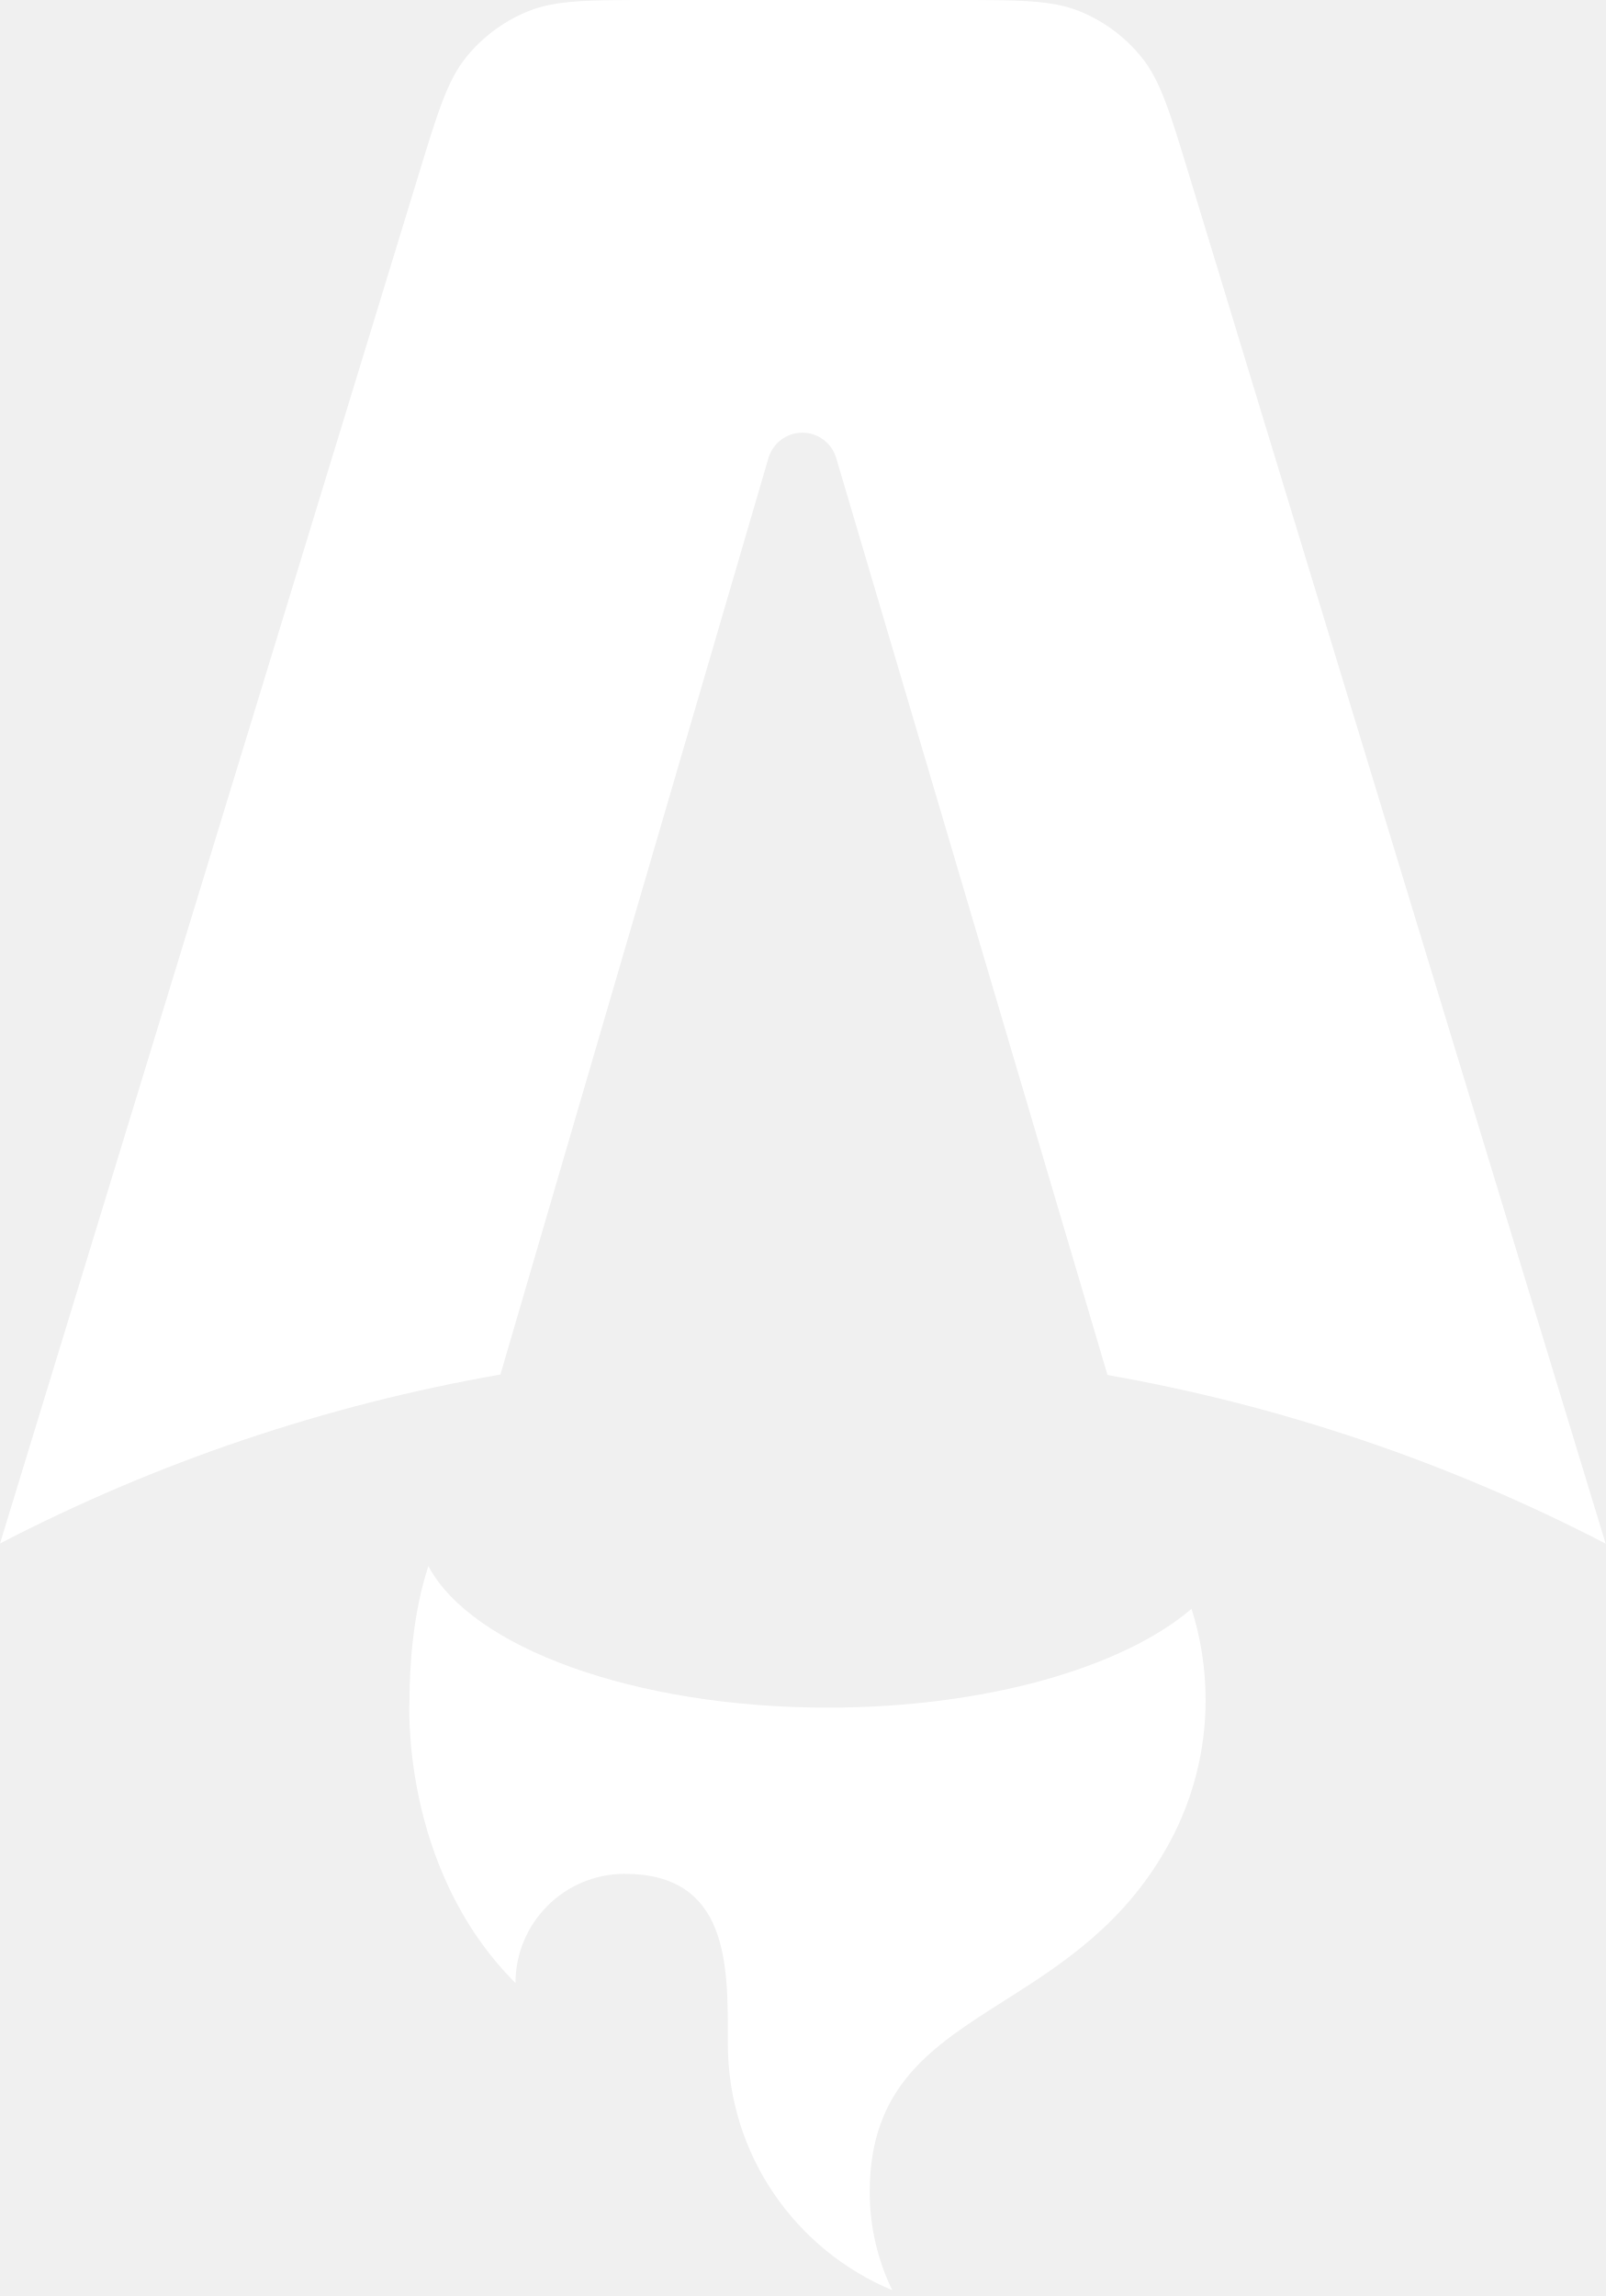
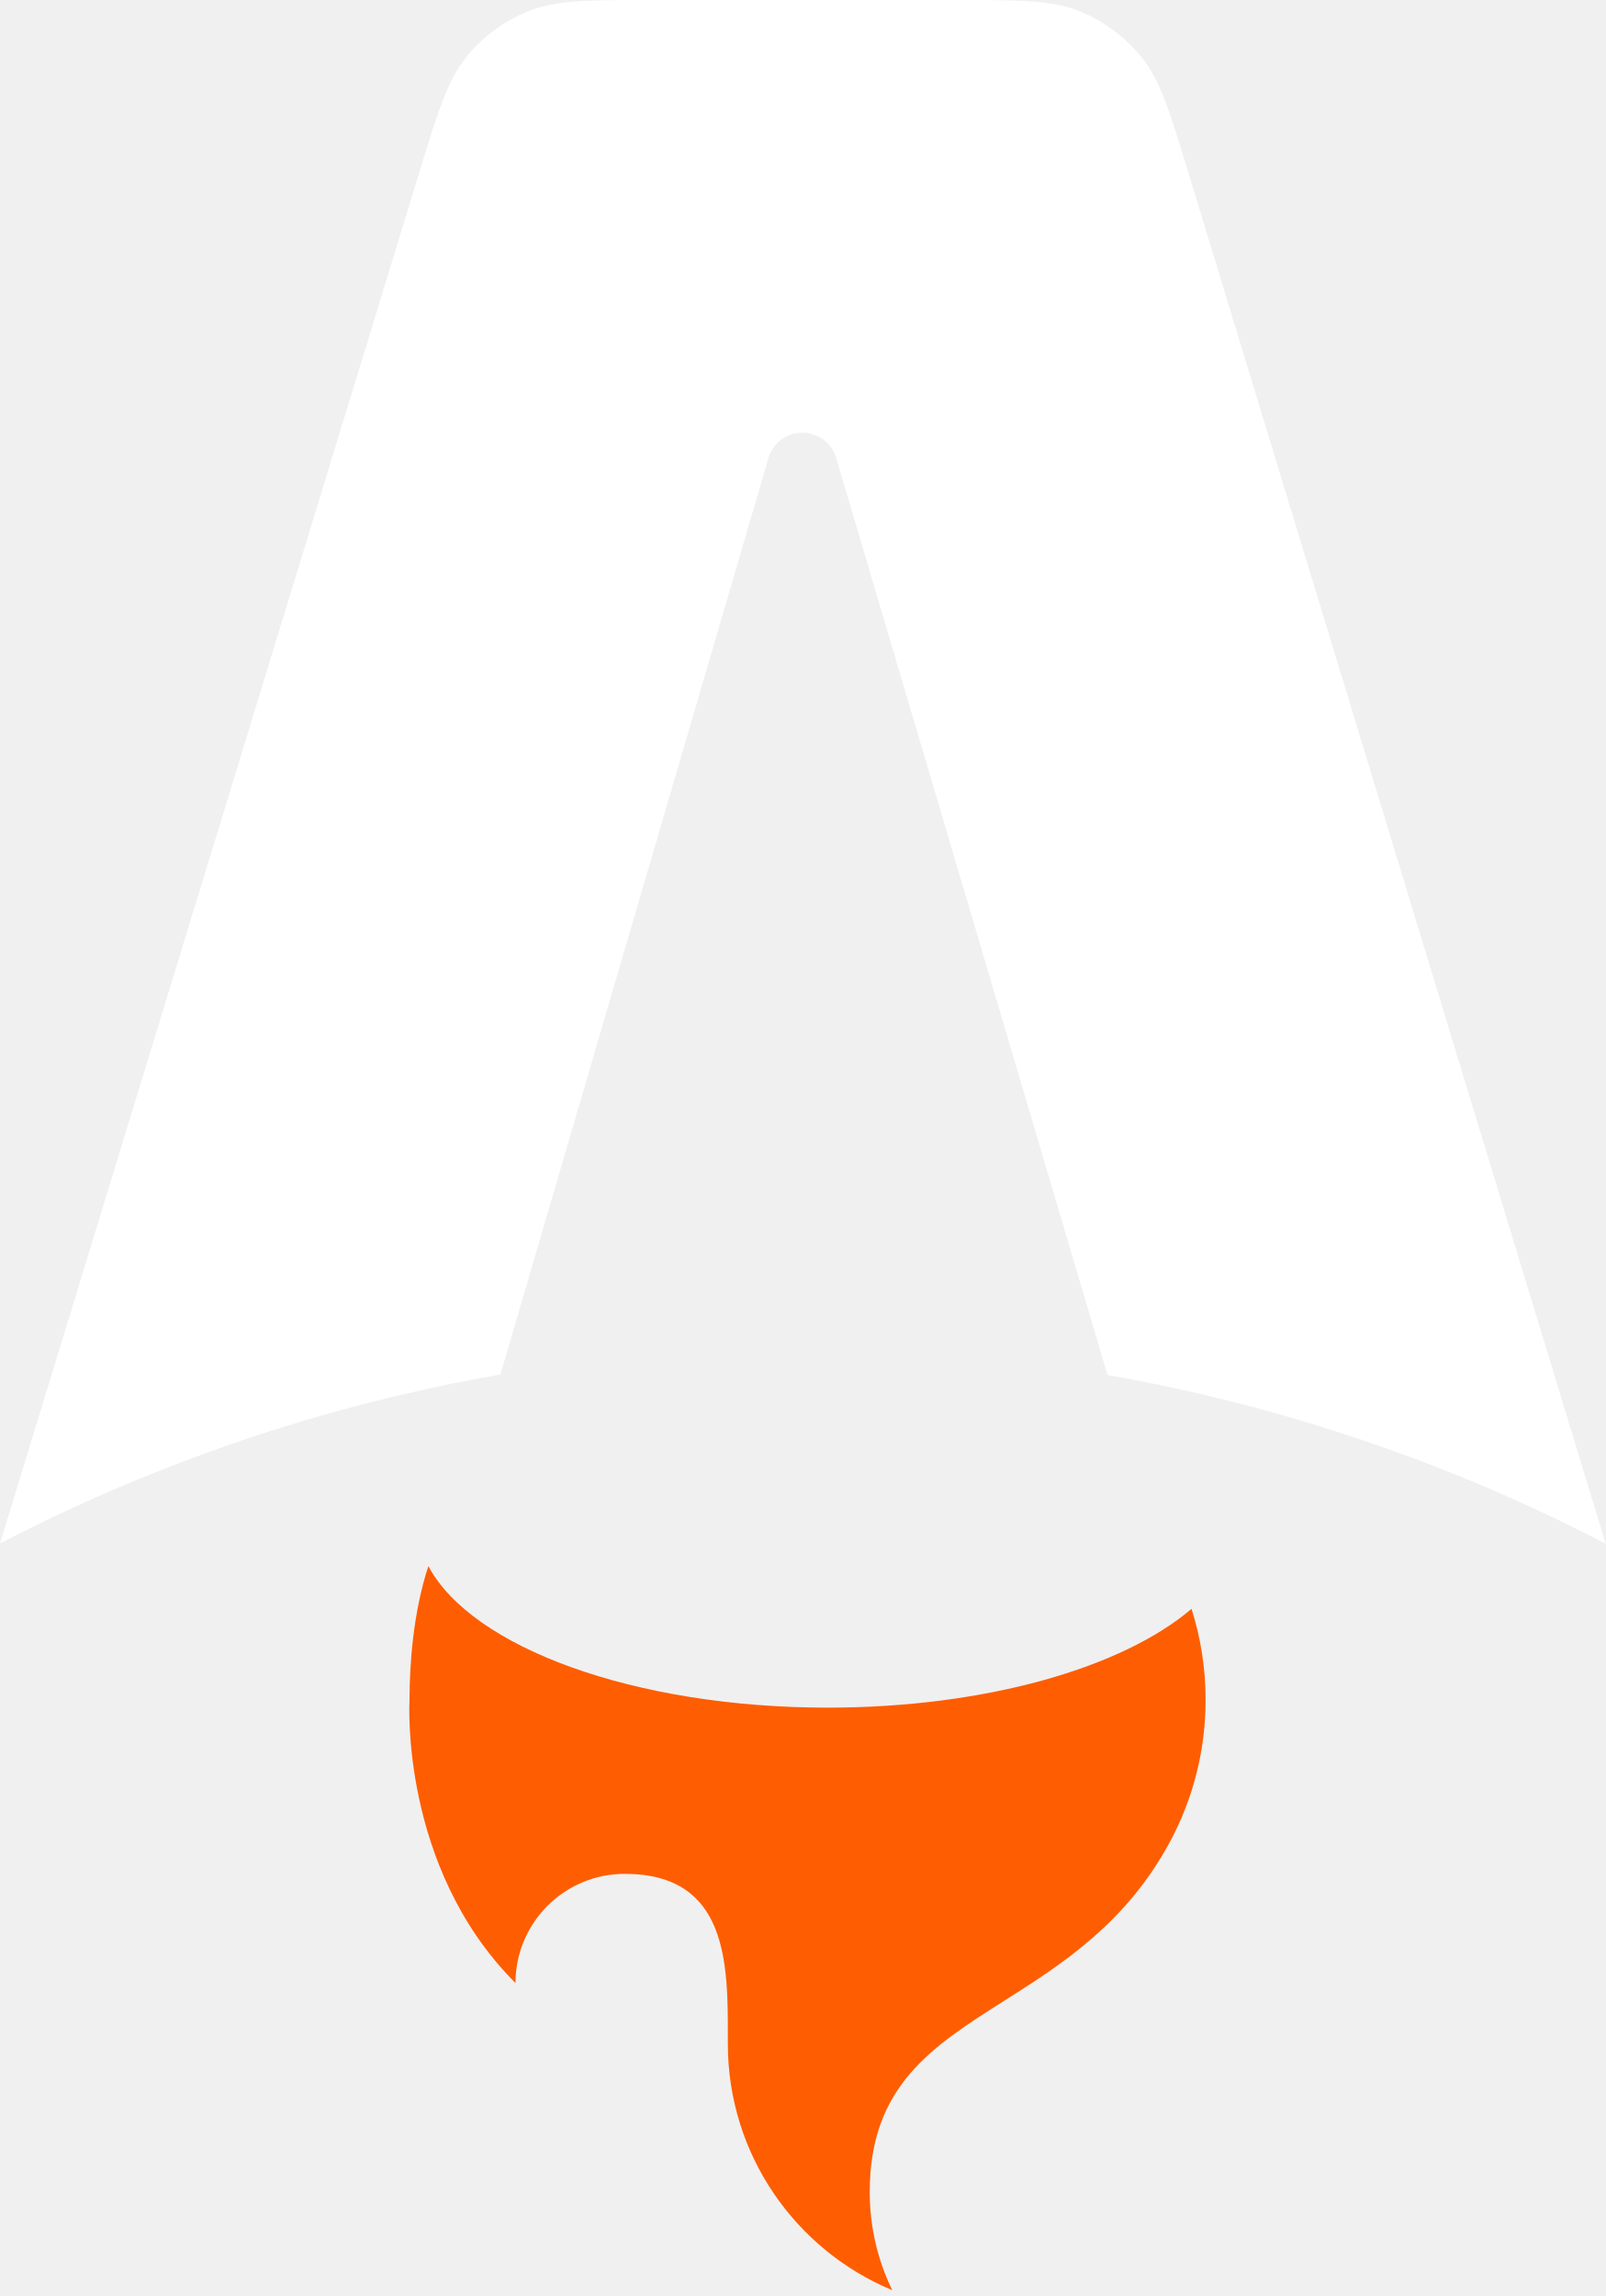
<svg xmlns="http://www.w3.org/2000/svg" viewBox="0 0 256 366" width="256" height="366" preserveAspectRatio="xMidYMid">
  <path fill="#fff" d="M182.022 9.147c2.982 3.702 4.502 8.697 7.543 18.687L256 246.074a276.467 276.467 0 0 0-79.426-26.891L133.318 73.008a5.63 5.63 0 0 0-10.802.017L79.784 219.11A276.453 276.453 0 0 0 0 246.04L66.76 27.783c3.051-9.972 4.577-14.959 7.559-18.654a24.541 24.541 0 0 1 9.946-7.358C88.67 0 93.885 0 104.314 0h47.683c10.443 0 15.664 0 20.074 1.774a24.545 24.545 0 0 1 9.95 7.373Z" />
-   <path d="M189.972 256.46c-10.952 9.364-32.812 15.751-57.992 15.751-30.904 0-56.807-9.621-63.68-22.56-2.458 7.415-3.009 15.903-3.009 21.324 0 0-1.619 26.623 16.898 45.14 0-9.615 7.795-17.41 17.41-17.41 16.48 0 16.46 14.378 16.446 26.043l-.001 1.041c0 17.705 10.82 32.883 26.21 39.28a35.685 35.685 0 0 1-3.588-15.647c0-16.886 9.913-23.173 21.435-30.48 9.167-5.814 19.353-12.274 26.372-25.232a47.588 47.588 0 0 0 5.742-22.735c0-5.06-.786-9.938-2.243-14.516Z" style="fill: rgb(255, 255, 255)" />
+   <path fill="#FF5D01" d="M189.972 256.46c-10.952 9.364-32.812 15.751-57.992 15.751-30.904 0-56.807-9.621-63.68-22.56-2.458 7.415-3.009 15.903-3.009 21.324 0 0-1.619 26.623 16.898 45.14 0-9.615 7.795-17.41 17.41-17.41 16.48 0 16.46 14.378 16.446 26.043l-.001 1.041c0 17.705 10.82 32.883 26.21 39.28a35.685 35.685 0 0 1-3.588-15.647c0-16.886 9.913-23.173 21.435-30.48 9.167-5.814 19.353-12.274 26.372-25.232a47.588 47.588 0 0 0 5.742-22.735c0-5.06-.786-9.938-2.243-14.516Z" />
</svg>
